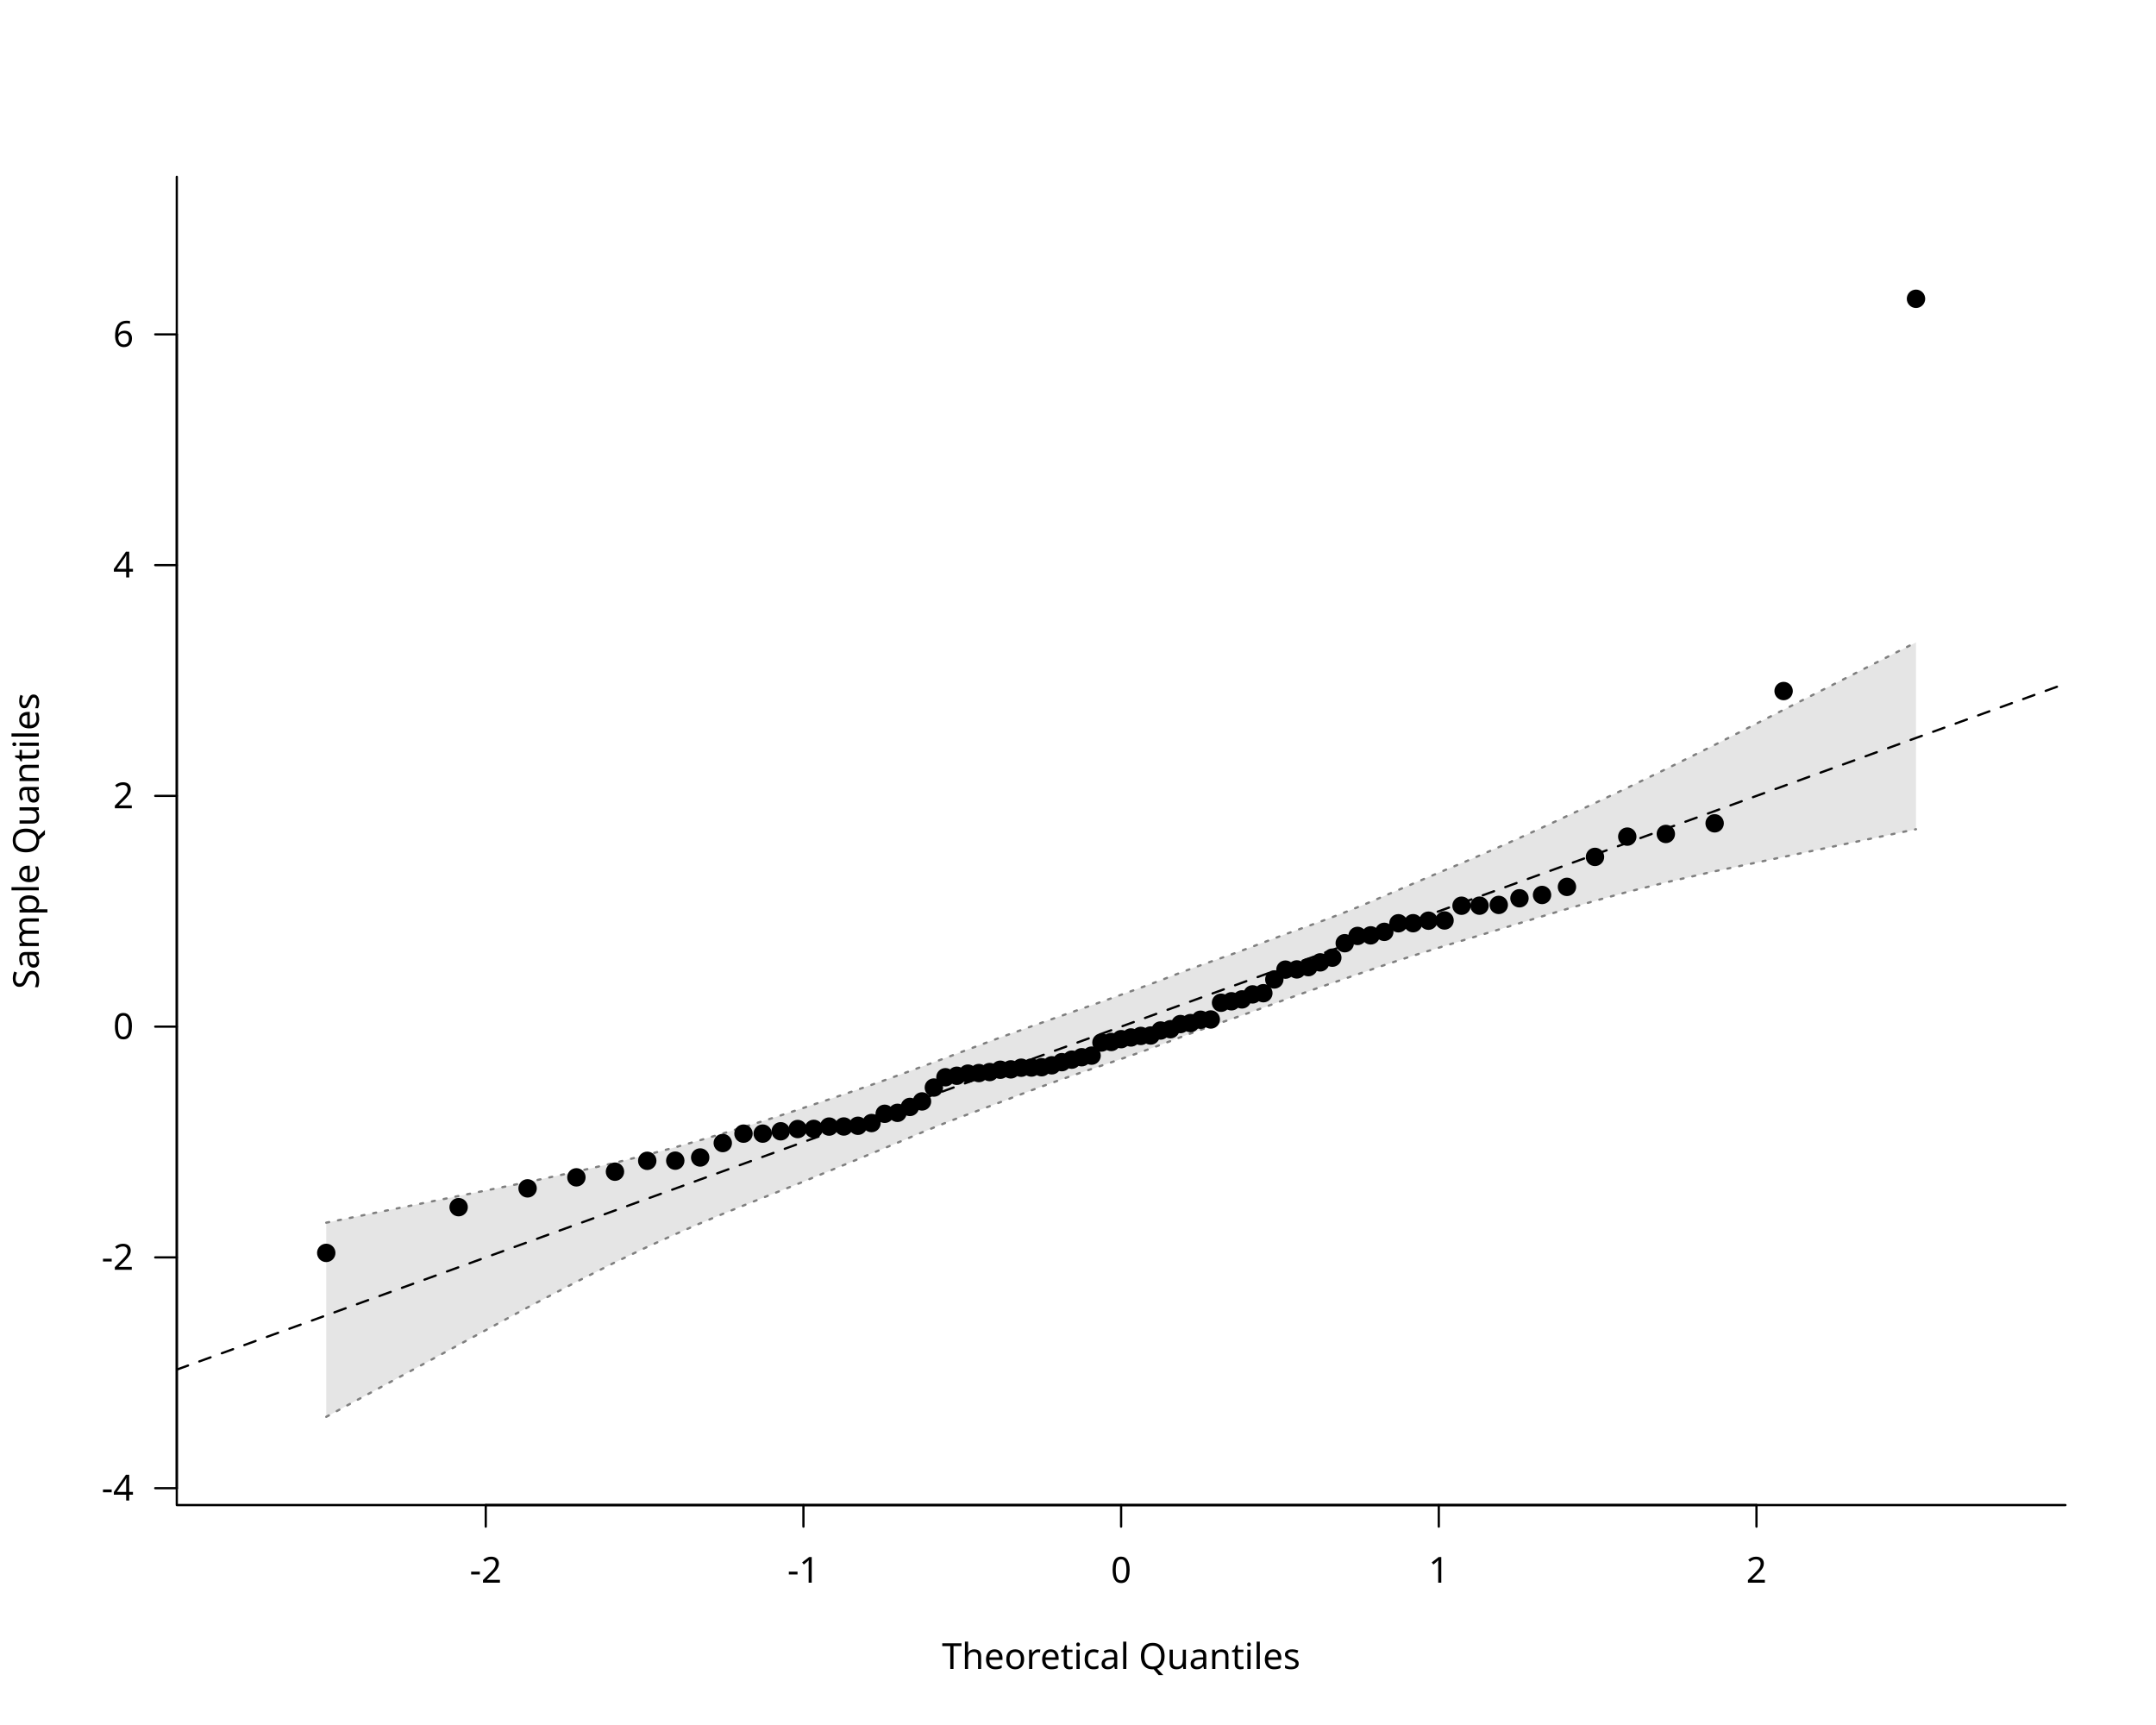
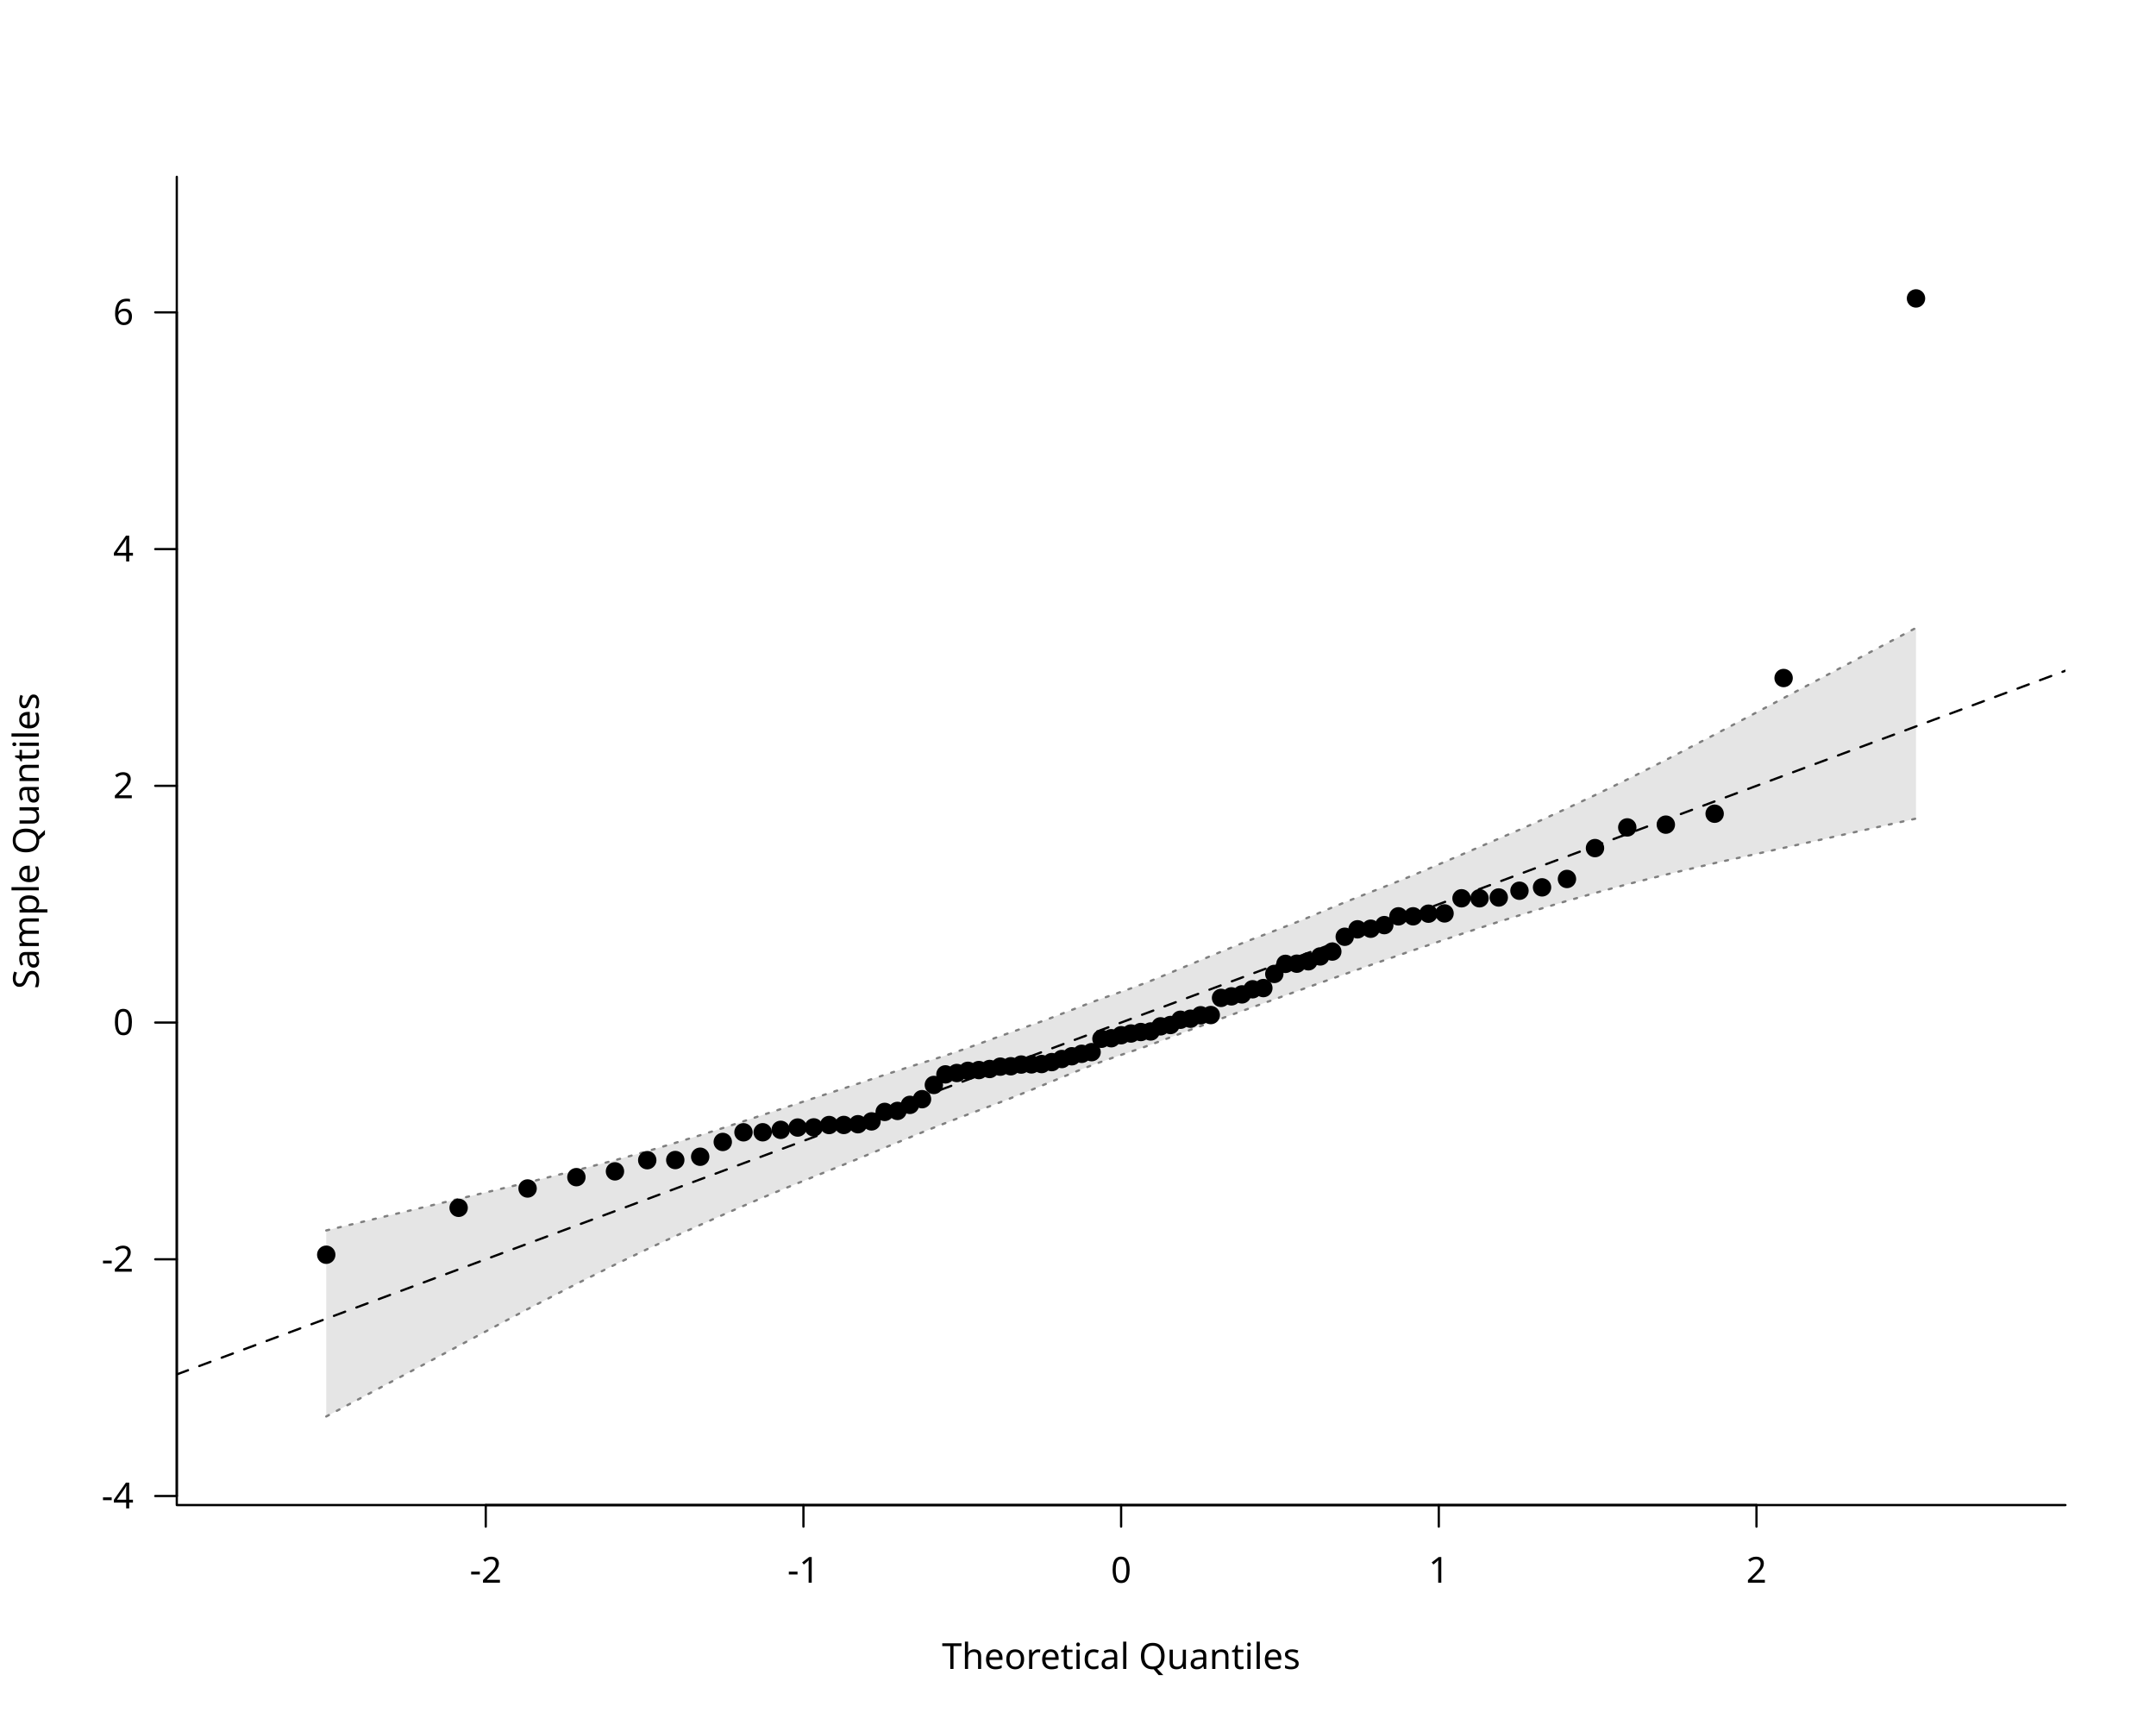
<svg xmlns="http://www.w3.org/2000/svg" class="svglite" data-engine-version="2.0" width="720.00pt" height="576.00pt" viewBox="0 0 720.00 576.00">
  <defs>
    <style type="text/css">
    .svglite line, .svglite polyline, .svglite polygon, .svglite path, .svglite rect, .svglite circle {
      fill: none;
      stroke: #000000;
      stroke-linecap: round;
      stroke-linejoin: round;
      stroke-miterlimit: 10.00;
    }
  </style>
  </defs>
  <rect width="100%" height="100%" style="stroke: none; fill: #FFFFFF;" />
  <defs>
    <clipPath id="cpMC4wMHw3MjAuMDB8MC4wMHw1NzYuMDA=">
      <rect x="0.00" y="0.00" width="720.00" height="576.00" />
    </clipPath>
  </defs>
  <g clip-path="url(#cpMC4wMHw3MjAuMDB8MC4wMHw1NzYuMDA=)">
    <line x1="162.22" y1="502.56" x2="586.58" y2="502.56" style="stroke-width: 0.75;" />
    <line x1="162.22" y1="502.56" x2="162.22" y2="509.76" style="stroke-width: 0.75;" />
    <line x1="268.31" y1="502.56" x2="268.31" y2="509.76" style="stroke-width: 0.75;" />
    <line x1="374.40" y1="502.56" x2="374.40" y2="509.76" style="stroke-width: 0.75;" />
    <line x1="480.49" y1="502.56" x2="480.49" y2="509.76" style="stroke-width: 0.75;" />
    <line x1="586.58" y1="502.56" x2="586.58" y2="509.76" style="stroke-width: 0.75;" />
    <text x="162.22" y="528.48" text-anchor="middle" style="font-size: 12.00px; font-family: sans;" textLength="10.67px" lengthAdjust="spacingAndGlyphs">-2</text>
    <text x="268.31" y="528.48" text-anchor="middle" style="font-size: 12.00px; font-family: sans;" textLength="10.67px" lengthAdjust="spacingAndGlyphs">-1</text>
    <text x="374.40" y="528.48" text-anchor="middle" style="font-size: 12.00px; font-family: sans;" textLength="6.67px" lengthAdjust="spacingAndGlyphs">0</text>
    <text x="480.49" y="528.48" text-anchor="middle" style="font-size: 12.00px; font-family: sans;" textLength="6.67px" lengthAdjust="spacingAndGlyphs">1</text>
    <text x="586.58" y="528.48" text-anchor="middle" style="font-size: 12.00px; font-family: sans;" textLength="6.67px" lengthAdjust="spacingAndGlyphs">2</text>
-     <line x1="59.04" y1="496.92" x2="59.04" y2="111.65" style="stroke-width: 0.75;" />
-     <line x1="59.04" y1="496.92" x2="51.84" y2="496.92" style="stroke-width: 0.75;" />
-     <line x1="59.04" y1="419.86" x2="51.84" y2="419.86" style="stroke-width: 0.75;" />
-     <line x1="59.04" y1="342.81" x2="51.84" y2="342.81" style="stroke-width: 0.75;" />
-     <line x1="59.04" y1="265.76" x2="51.84" y2="265.76" style="stroke-width: 0.75;" />
-     <line x1="59.04" y1="188.70" x2="51.84" y2="188.70" style="stroke-width: 0.75;" />
-     <line x1="59.04" y1="111.65" x2="51.84" y2="111.65" style="stroke-width: 0.75;" />
-     <text x="44.64" y="501.05" text-anchor="end" style="font-size: 12.00px; font-family: sans;" textLength="10.67px" lengthAdjust="spacingAndGlyphs">-4</text>
-     <text x="44.64" y="423.99" text-anchor="end" style="font-size: 12.00px; font-family: sans;" textLength="10.67px" lengthAdjust="spacingAndGlyphs">-2</text>
-     <text x="44.64" y="346.94" text-anchor="end" style="font-size: 12.00px; font-family: sans;" textLength="6.67px" lengthAdjust="spacingAndGlyphs">0</text>
-     <text x="44.64" y="269.89" text-anchor="end" style="font-size: 12.00px; font-family: sans;" textLength="6.67px" lengthAdjust="spacingAndGlyphs">2</text>
-     <text x="44.64" y="192.83" text-anchor="end" style="font-size: 12.00px; font-family: sans;" textLength="6.67px" lengthAdjust="spacingAndGlyphs">4</text>
-     <text x="44.64" y="115.78" text-anchor="end" style="font-size: 12.00px; font-family: sans;" textLength="6.67px" lengthAdjust="spacingAndGlyphs">6</text>
+     <line x1="59.04" y1="499.54" x2="59.04" y2="104.30" style="stroke-width: 0.75;" />
+     <line x1="59.04" y1="499.54" x2="51.84" y2="499.54" style="stroke-width: 0.75;" />
+     <line x1="59.04" y1="420.49" x2="51.84" y2="420.49" style="stroke-width: 0.75;" />
+     <line x1="59.04" y1="341.44" x2="51.84" y2="341.44" style="stroke-width: 0.75;" />
+     <line x1="59.04" y1="262.40" x2="51.84" y2="262.40" style="stroke-width: 0.75;" />
+     <line x1="59.04" y1="183.35" x2="51.84" y2="183.35" style="stroke-width: 0.75;" />
+     <line x1="59.04" y1="104.30" x2="51.84" y2="104.30" style="stroke-width: 0.75;" />
+     <text x="44.64" y="503.67" text-anchor="end" style="font-size: 12.00px; font-family: sans;" textLength="10.67px" lengthAdjust="spacingAndGlyphs">-4</text>
+     <text x="44.64" y="424.62" text-anchor="end" style="font-size: 12.00px; font-family: sans;" textLength="10.67px" lengthAdjust="spacingAndGlyphs">-2</text>
+     <text x="44.64" y="345.57" text-anchor="end" style="font-size: 12.00px; font-family: sans;" textLength="6.67px" lengthAdjust="spacingAndGlyphs">0</text>
+     <text x="44.64" y="266.53" text-anchor="end" style="font-size: 12.00px; font-family: sans;" textLength="6.67px" lengthAdjust="spacingAndGlyphs">2</text>
+     <text x="44.64" y="187.48" text-anchor="end" style="font-size: 12.00px; font-family: sans;" textLength="6.67px" lengthAdjust="spacingAndGlyphs">4</text>
+     <text x="44.64" y="108.43" text-anchor="end" style="font-size: 12.00px; font-family: sans;" textLength="6.67px" lengthAdjust="spacingAndGlyphs">6</text>
    <polyline points="59.04,59.04 59.04,502.56 689.76,502.56 " style="stroke-width: 0.75;" />
    <text x="374.40" y="557.28" text-anchor="middle" style="font-size: 12.00px; font-family: sans;" textLength="113.40px" lengthAdjust="spacingAndGlyphs">Theoretical Quantiles</text>
    <text transform="translate(12.96,280.80) rotate(-90)" text-anchor="middle" style="font-size: 12.00px; font-family: sans;" textLength="94.73px" lengthAdjust="spacingAndGlyphs">Sample Quantiles</text>
  </g>
  <defs>
    <clipPath id="cpNTkuMDR8Njg5Ljc2fDU5LjA0fDUwMi41Ng==">
      <rect x="59.04" y="59.04" width="630.72" height="443.52" />
    </clipPath>
  </defs>
  <g clip-path="url(#cpNTkuMDR8Njg5Ljc2fDU5LjA0fDUwMi41Ng==)">
-     <polygon points="108.95,473.10 153.16,449.08 176.19,436.57 192.49,428.03 205.37,421.52 216.15,416.36 225.51,412.12 233.83,408.49 241.37,405.34 248.29,402.54 254.71,399.97 260.72,397.59 266.39,395.34 271.76,393.13 276.89,391.02 281.79,389.01 286.51,387.06 291.05,385.16 295.45,383.35 299.72,381.57 303.87,379.82 307.91,378.11 311.86,376.50 315.73,374.95 319.52,373.48 323.24,372.09 326.90,370.74 330.50,369.38 334.05,368.04 337.56,366.70 341.03,365.37 344.46,364.07 347.86,362.81 351.24,361.59 354.59,360.39 357.92,359.22 361.23,358.07 364.54,356.94 367.83,355.83 371.12,354.71 374.40,353.60 377.68,352.47 380.97,351.30 384.26,350.10 387.57,348.87 390.88,347.62 394.21,346.35 397.56,345.10 400.94,343.88 404.34,342.65 407.77,341.46 411.24,340.27 414.75,339.02 418.30,337.75 421.90,336.46 425.56,335.11 429.28,333.73 433.07,332.38 436.94,331.01 440.89,329.61 444.93,328.23 449.08,326.81 453.35,325.33 457.75,323.82 462.29,322.27 467.01,320.70 471.91,319.12 477.04,317.51 482.41,315.86 488.08,314.15 494.09,312.34 500.51,310.39 507.43,308.27 514.97,305.99 523.29,303.51 532.65,300.79 543.43,297.84 556.31,294.65 572.61,290.93 595.64,286.12 639.85,276.89 639.85,214.50 595.64,237.01 572.61,248.74 556.31,256.82 543.43,263.07 532.65,268.16 523.29,272.49 514.97,276.36 507.43,279.81 500.51,282.88 494.09,285.68 488.08,288.25 482.41,290.60 477.04,292.87 471.91,295.06 467.01,297.15 462.29,299.17 457.75,301.12 453.35,302.95 449.08,304.65 444.93,306.24 440.89,307.76 436.94,309.19 433.07,310.57 429.28,311.95 425.56,313.33 421.90,314.71 418.30,316.08 414.75,317.40 411.24,318.69 407.77,319.92 404.34,321.11 400.94,322.31 397.56,323.55 394.21,324.80 390.88,326.08 387.57,327.36 384.26,328.59 380.97,329.79 377.68,330.99 374.40,332.17 371.12,333.34 367.83,334.51 364.54,335.68 361.23,336.83 357.92,337.98 354.59,339.14 351.24,340.31 347.86,341.50 344.46,342.71 341.03,343.94 337.56,345.17 334.05,346.44 330.50,347.75 326.90,349.09 323.24,350.45 319.52,351.86 315.73,353.27 311.86,354.70 307.91,356.15 303.87,357.65 299.72,359.15 295.45,360.69 291.05,362.24 286.51,363.81 281.79,365.43 276.89,367.09 271.76,368.79 266.39,370.59 260.72,372.45 254.71,374.37 248.29,376.37 241.37,378.50 233.83,380.72 225.51,383.09 216.15,385.58 205.37,388.27 192.49,391.22 176.19,394.71 153.16,399.36 108.95,408.27 " style="stroke-width: 0.75; stroke: none; fill: #E5E5E5;" />
-     <polyline points="108.95,473.10 153.16,449.08 176.19,436.57 192.49,428.03 205.37,421.52 216.15,416.36 225.51,412.12 233.83,408.49 241.37,405.34 248.29,402.54 254.71,399.97 260.72,397.59 266.39,395.34 271.76,393.13 276.89,391.02 281.79,389.01 286.51,387.06 291.05,385.16 295.45,383.35 299.72,381.57 303.87,379.82 307.91,378.11 311.86,376.50 315.73,374.95 319.52,373.48 323.24,372.09 326.90,370.74 330.50,369.38 334.05,368.04 337.56,366.70 341.03,365.37 344.46,364.07 347.86,362.81 351.24,361.59 354.59,360.39 357.92,359.22 361.23,358.07 364.54,356.94 367.83,355.83 371.12,354.71 374.40,353.60 377.68,352.47 380.97,351.30 384.26,350.10 387.57,348.87 390.88,347.62 394.21,346.35 397.56,345.10 400.94,343.88 404.34,342.65 407.77,341.46 411.24,340.27 414.75,339.02 418.30,337.75 421.90,336.46 425.56,335.11 429.28,333.73 433.07,332.38 436.94,331.01 440.89,329.61 444.93,328.23 449.08,326.81 453.35,325.33 457.75,323.82 462.29,322.27 467.01,320.70 471.91,319.12 477.04,317.51 482.41,315.86 488.08,314.15 494.09,312.34 500.51,310.39 507.43,308.27 514.97,305.99 523.29,303.51 532.65,300.79 543.43,297.84 556.31,294.65 572.61,290.93 595.64,286.12 639.85,276.89 " style="stroke-width: 0.75; stroke: #7F7F7F; stroke-dasharray: 1.00,3.00;" />
-     <polyline points="108.95,408.27 153.16,399.36 176.19,394.71 192.49,391.22 205.37,388.27 216.15,385.58 225.51,383.09 233.83,380.72 241.37,378.50 248.29,376.37 254.71,374.37 260.72,372.45 266.39,370.59 271.76,368.79 276.89,367.09 281.79,365.43 286.51,363.81 291.05,362.24 295.45,360.69 299.72,359.15 303.87,357.65 307.91,356.15 311.86,354.70 315.73,353.27 319.52,351.86 323.24,350.45 326.90,349.09 330.50,347.75 334.05,346.44 337.56,345.17 341.03,343.94 344.46,342.71 347.86,341.50 351.24,340.31 354.59,339.14 357.92,337.98 361.23,336.83 364.54,335.68 367.83,334.51 371.12,333.34 374.40,332.17 377.68,330.99 380.97,329.79 384.26,328.59 387.57,327.36 390.88,326.08 394.21,324.80 397.56,323.55 400.94,322.31 404.34,321.11 407.77,319.92 411.24,318.69 414.75,317.40 418.30,316.08 421.90,314.71 425.56,313.33 429.28,311.95 433.07,310.57 436.94,309.19 440.89,307.76 444.93,306.24 449.08,304.65 453.35,302.95 457.75,301.12 462.29,299.17 467.01,297.15 471.91,295.06 477.04,292.87 482.41,290.60 488.08,288.25 494.09,285.68 500.51,282.88 507.43,279.81 514.97,276.36 523.29,272.49 532.65,268.16 543.43,263.07 556.31,256.82 572.61,248.74 595.64,237.01 639.85,214.50 " style="stroke-width: 0.75; stroke: #7F7F7F; stroke-dasharray: 1.00,3.00;" />
-     <line x1="59.04" y1="457.33" x2="689.76" y2="228.29" style="stroke-width: 0.75; stroke-dasharray: 4.00,4.00;" />
-     <circle cx="108.95" cy="418.36" r="2.70" style="stroke-width: 0.75; fill: #000000;" />
-     <circle cx="153.16" cy="403.09" r="2.70" style="stroke-width: 0.75; fill: #000000;" />
-     <circle cx="176.19" cy="396.81" r="2.70" style="stroke-width: 0.75; fill: #000000;" />
-     <circle cx="192.49" cy="393.13" r="2.70" style="stroke-width: 0.75; fill: #000000;" />
-     <circle cx="205.37" cy="391.24" r="2.70" style="stroke-width: 0.75; fill: #000000;" />
-     <circle cx="216.15" cy="387.61" r="2.70" style="stroke-width: 0.75; fill: #000000;" />
-     <circle cx="225.51" cy="387.56" r="2.70" style="stroke-width: 0.75; fill: #000000;" />
-     <circle cx="233.83" cy="386.50" r="2.70" style="stroke-width: 0.75; fill: #000000;" />
-     <circle cx="241.37" cy="381.68" r="2.70" style="stroke-width: 0.75; fill: #000000;" />
-     <circle cx="248.29" cy="378.54" r="2.70" style="stroke-width: 0.75; fill: #000000;" />
-     <circle cx="254.71" cy="378.53" r="2.70" style="stroke-width: 0.75; fill: #000000;" />
-     <circle cx="260.72" cy="377.75" r="2.70" style="stroke-width: 0.75; fill: #000000;" />
-     <circle cx="266.39" cy="377.00" r="2.70" style="stroke-width: 0.75; fill: #000000;" />
-     <circle cx="271.76" cy="376.95" r="2.70" style="stroke-width: 0.75; fill: #000000;" />
-     <circle cx="276.89" cy="376.18" r="2.70" style="stroke-width: 0.75; fill: #000000;" />
-     <circle cx="281.79" cy="376.15" r="2.70" style="stroke-width: 0.75; fill: #000000;" />
-     <circle cx="286.51" cy="375.91" r="2.70" style="stroke-width: 0.75; fill: #000000;" />
-     <circle cx="291.05" cy="375.00" r="2.70" style="stroke-width: 0.75; fill: #000000;" />
-     <circle cx="295.45" cy="371.91" r="2.70" style="stroke-width: 0.75; fill: #000000;" />
-     <circle cx="299.72" cy="371.59" r="2.70" style="stroke-width: 0.75; fill: #000000;" />
-     <circle cx="303.87" cy="369.62" r="2.70" style="stroke-width: 0.75; fill: #000000;" />
-     <circle cx="307.91" cy="367.78" r="2.70" style="stroke-width: 0.75; fill: #000000;" />
-     <circle cx="311.86" cy="363.15" r="2.70" style="stroke-width: 0.75; fill: #000000;" />
-     <circle cx="315.73" cy="359.71" r="2.70" style="stroke-width: 0.75; fill: #000000;" />
-     <circle cx="319.52" cy="359.21" r="2.70" style="stroke-width: 0.75; fill: #000000;" />
-     <circle cx="323.24" cy="358.50" r="2.70" style="stroke-width: 0.75; fill: #000000;" />
-     <circle cx="326.90" cy="358.31" r="2.70" style="stroke-width: 0.75; fill: #000000;" />
-     <circle cx="330.50" cy="357.97" r="2.70" style="stroke-width: 0.75; fill: #000000;" />
-     <circle cx="334.05" cy="357.20" r="2.70" style="stroke-width: 0.75; fill: #000000;" />
-     <circle cx="337.56" cy="357.08" r="2.70" style="stroke-width: 0.75; fill: #000000;" />
-     <circle cx="341.03" cy="356.52" r="2.70" style="stroke-width: 0.75; fill: #000000;" />
-     <circle cx="344.46" cy="356.46" r="2.70" style="stroke-width: 0.75; fill: #000000;" />
-     <circle cx="347.86" cy="356.36" r="2.70" style="stroke-width: 0.75; fill: #000000;" />
-     <circle cx="351.24" cy="355.72" r="2.70" style="stroke-width: 0.75; fill: #000000;" />
-     <circle cx="354.59" cy="354.67" r="2.70" style="stroke-width: 0.75; fill: #000000;" />
-     <circle cx="357.92" cy="353.83" r="2.70" style="stroke-width: 0.75; fill: #000000;" />
-     <circle cx="361.23" cy="353.02" r="2.70" style="stroke-width: 0.75; fill: #000000;" />
-     <circle cx="364.54" cy="352.49" r="2.70" style="stroke-width: 0.75; fill: #000000;" />
-     <circle cx="367.83" cy="348.11" r="2.70" style="stroke-width: 0.75; fill: #000000;" />
-     <circle cx="371.12" cy="347.93" r="2.70" style="stroke-width: 0.75; fill: #000000;" />
-     <circle cx="374.40" cy="346.99" r="2.70" style="stroke-width: 0.75; fill: #000000;" />
-     <circle cx="377.68" cy="346.42" r="2.70" style="stroke-width: 0.75; fill: #000000;" />
-     <circle cx="380.97" cy="345.91" r="2.70" style="stroke-width: 0.75; fill: #000000;" />
-     <circle cx="384.26" cy="345.77" r="2.70" style="stroke-width: 0.75; fill: #000000;" />
-     <circle cx="387.57" cy="344.10" r="2.70" style="stroke-width: 0.75; fill: #000000;" />
-     <circle cx="390.88" cy="343.66" r="2.70" style="stroke-width: 0.75; fill: #000000;" />
-     <circle cx="394.21" cy="341.95" r="2.70" style="stroke-width: 0.75; fill: #000000;" />
-     <circle cx="397.56" cy="341.62" r="2.70" style="stroke-width: 0.75; fill: #000000;" />
-     <circle cx="400.94" cy="340.50" r="2.70" style="stroke-width: 0.75; fill: #000000;" />
-     <circle cx="404.34" cy="340.42" r="2.70" style="stroke-width: 0.75; fill: #000000;" />
-     <circle cx="407.77" cy="334.83" r="2.70" style="stroke-width: 0.75; fill: #000000;" />
-     <circle cx="411.24" cy="334.34" r="2.70" style="stroke-width: 0.75; fill: #000000;" />
-     <circle cx="414.75" cy="333.71" r="2.70" style="stroke-width: 0.75; fill: #000000;" />
-     <circle cx="418.30" cy="332.04" r="2.70" style="stroke-width: 0.75; fill: #000000;" />
-     <circle cx="421.90" cy="331.64" r="2.70" style="stroke-width: 0.75; fill: #000000;" />
-     <circle cx="425.56" cy="327.05" r="2.70" style="stroke-width: 0.75; fill: #000000;" />
-     <circle cx="429.28" cy="323.77" r="2.70" style="stroke-width: 0.75; fill: #000000;" />
-     <circle cx="433.07" cy="323.70" r="2.70" style="stroke-width: 0.75; fill: #000000;" />
-     <circle cx="436.94" cy="322.94" r="2.70" style="stroke-width: 0.75; fill: #000000;" />
-     <circle cx="440.89" cy="321.35" r="2.70" style="stroke-width: 0.75; fill: #000000;" />
-     <circle cx="444.93" cy="319.78" r="2.70" style="stroke-width: 0.75; fill: #000000;" />
-     <circle cx="449.08" cy="314.95" r="2.70" style="stroke-width: 0.75; fill: #000000;" />
-     <circle cx="453.35" cy="312.52" r="2.70" style="stroke-width: 0.75; fill: #000000;" />
-     <circle cx="457.75" cy="312.33" r="2.70" style="stroke-width: 0.75; fill: #000000;" />
-     <circle cx="462.29" cy="311.16" r="2.70" style="stroke-width: 0.75; fill: #000000;" />
-     <circle cx="467.01" cy="308.29" r="2.70" style="stroke-width: 0.75; fill: #000000;" />
-     <circle cx="471.91" cy="308.27" r="2.70" style="stroke-width: 0.75; fill: #000000;" />
-     <circle cx="477.04" cy="307.43" r="2.70" style="stroke-width: 0.75; fill: #000000;" />
-     <circle cx="482.41" cy="307.35" r="2.70" style="stroke-width: 0.75; fill: #000000;" />
-     <circle cx="488.08" cy="302.43" r="2.70" style="stroke-width: 0.75; fill: #000000;" />
-     <circle cx="494.09" cy="302.41" r="2.70" style="stroke-width: 0.75; fill: #000000;" />
-     <circle cx="500.51" cy="302.16" r="2.70" style="stroke-width: 0.75; fill: #000000;" />
-     <circle cx="507.43" cy="299.95" r="2.70" style="stroke-width: 0.75; fill: #000000;" />
-     <circle cx="514.97" cy="298.84" r="2.70" style="stroke-width: 0.75; fill: #000000;" />
-     <circle cx="523.29" cy="296.14" r="2.70" style="stroke-width: 0.75; fill: #000000;" />
-     <circle cx="532.65" cy="286.13" r="2.70" style="stroke-width: 0.75; fill: #000000;" />
-     <circle cx="543.43" cy="279.36" r="2.70" style="stroke-width: 0.75; fill: #000000;" />
-     <circle cx="556.31" cy="278.47" r="2.70" style="stroke-width: 0.75; fill: #000000;" />
-     <circle cx="572.61" cy="274.92" r="2.70" style="stroke-width: 0.75; fill: #000000;" />
-     <circle cx="595.64" cy="230.75" r="2.70" style="stroke-width: 0.75; fill: #000000;" />
-     <circle cx="639.85" cy="99.77" r="2.70" style="stroke-width: 0.75; fill: #000000;" />
+     <polygon points="108.95,472.98 153.16,449.41 176.19,437.14 192.49,428.72 205.37,422.28 216.15,417.10 225.51,412.76 233.83,409.02 241.37,405.67 248.29,402.65 254.71,399.89 260.72,397.39 266.39,395.09 271.76,392.92 276.89,390.85 281.79,388.88 286.51,386.95 291.05,385.06 295.45,383.24 299.72,381.48 303.87,379.78 307.91,378.12 311.86,376.53 315.73,375.01 319.52,373.54 323.24,372.12 326.90,370.75 330.50,369.40 334.05,368.05 337.56,366.69 341.03,365.31 344.46,363.93 347.86,362.53 351.24,361.13 354.59,359.74 357.92,358.38 361.23,357.03 364.54,355.74 367.83,354.52 371.12,353.37 374.40,352.24 377.68,351.14 380.97,350.03 384.26,348.84 387.57,347.61 390.88,346.37 394.21,345.12 397.56,343.86 400.94,342.63 404.34,341.38 407.77,340.14 411.24,338.88 414.75,337.60 418.30,336.32 421.90,335.02 425.56,333.70 429.28,332.35 433.07,330.99 436.94,329.60 440.89,328.19 444.93,326.75 449.08,325.28 453.35,323.76 457.75,322.23 462.29,320.64 467.01,319.01 471.91,317.32 477.04,315.58 482.41,313.76 488.08,311.86 494.09,309.87 500.51,307.80 507.43,305.63 514.97,303.31 523.29,300.83 532.65,298.18 543.43,295.27 556.31,292.04 572.61,288.21 595.64,283.12 639.85,273.34 639.85,209.66 595.64,233.09 572.61,245.29 556.31,253.77 543.43,260.28 532.65,265.51 523.29,269.92 514.97,273.73 507.43,277.06 500.51,280.04 494.09,282.80 488.08,285.38 482.41,287.81 477.04,290.09 471.91,292.25 467.01,294.25 462.29,296.12 457.75,297.87 453.35,299.61 449.08,301.31 444.93,303.00 440.89,304.68 436.94,306.34 433.07,307.91 429.28,309.39 425.56,310.83 421.90,312.23 418.30,313.59 414.75,314.98 411.24,316.40 407.77,317.80 404.34,319.21 400.94,320.63 397.56,322.03 394.21,323.41 390.88,324.81 387.57,326.18 384.26,327.53 380.97,328.80 377.68,330.02 374.40,331.19 371.12,332.33 367.83,333.48 364.54,334.69 361.23,335.96 357.92,337.23 354.59,338.51 351.24,339.81 347.86,341.06 344.46,342.26 341.03,343.50 337.56,344.74 334.05,345.97 330.50,347.24 326.90,348.57 323.24,349.88 319.52,351.17 315.73,352.45 311.86,353.70 307.91,354.93 303.87,356.18 299.72,357.52 295.45,358.91 291.05,360.35 286.51,361.86 281.79,363.43 276.89,365.03 271.76,366.70 266.39,368.47 260.72,370.34 254.71,372.30 248.29,374.41 241.37,376.68 233.83,379.07 225.51,381.62 216.15,384.41 205.37,387.41 192.49,390.77 176.19,394.84 153.16,400.33 108.95,410.86 " style="stroke-width: 0.75; stroke: none; fill: #E5E5E5;" />
+     <polyline points="108.95,472.98 153.16,449.41 176.19,437.14 192.49,428.72 205.37,422.28 216.15,417.10 225.51,412.76 233.83,409.02 241.37,405.67 248.29,402.65 254.71,399.89 260.72,397.39 266.39,395.09 271.76,392.92 276.89,390.85 281.79,388.88 286.51,386.95 291.05,385.06 295.45,383.24 299.72,381.48 303.87,379.78 307.91,378.12 311.86,376.53 315.73,375.01 319.52,373.54 323.24,372.12 326.90,370.75 330.50,369.40 334.05,368.05 337.56,366.69 341.03,365.31 344.46,363.93 347.86,362.53 351.24,361.13 354.59,359.74 357.92,358.38 361.23,357.03 364.54,355.74 367.83,354.52 371.12,353.37 374.40,352.24 377.68,351.14 380.97,350.03 384.26,348.84 387.57,347.61 390.88,346.37 394.21,345.12 397.56,343.86 400.94,342.63 404.34,341.38 407.77,340.14 411.24,338.88 414.75,337.60 418.30,336.32 421.90,335.02 425.56,333.70 429.28,332.35 433.07,330.99 436.94,329.60 440.89,328.19 444.93,326.75 449.08,325.28 453.35,323.76 457.75,322.23 462.29,320.64 467.01,319.01 471.91,317.32 477.04,315.58 482.41,313.76 488.08,311.86 494.09,309.87 500.51,307.80 507.43,305.63 514.97,303.31 523.29,300.83 532.65,298.18 543.43,295.27 556.31,292.04 572.61,288.21 595.64,283.12 639.85,273.34 " style="stroke-width: 0.75; stroke: #7F7F7F; stroke-dasharray: 1.00,3.00;" />
+     <polyline points="108.95,410.86 153.16,400.33 176.19,394.84 192.49,390.77 205.37,387.41 216.15,384.41 225.51,381.62 233.83,379.07 241.37,376.68 248.29,374.41 254.71,372.30 260.72,370.34 266.39,368.47 271.76,366.70 276.89,365.03 281.79,363.43 286.51,361.86 291.05,360.35 295.45,358.91 299.72,357.52 303.87,356.18 307.91,354.93 311.86,353.70 315.73,352.45 319.52,351.17 323.24,349.88 326.90,348.57 330.50,347.24 334.05,345.97 337.56,344.74 341.03,343.50 344.46,342.26 347.86,341.06 351.24,339.81 354.59,338.51 357.92,337.23 361.23,335.96 364.54,334.69 367.83,333.48 371.12,332.33 374.40,331.19 377.68,330.02 380.97,328.80 384.26,327.53 387.57,326.18 390.88,324.81 394.21,323.41 397.56,322.03 400.94,320.63 404.34,319.21 407.77,317.80 411.24,316.40 414.75,314.98 418.30,313.59 421.90,312.23 425.56,310.83 429.28,309.39 433.07,307.91 436.94,306.34 440.89,304.68 444.93,303.00 449.08,301.31 453.35,299.61 457.75,297.87 462.29,296.12 467.01,294.25 471.91,292.25 477.04,290.09 482.41,287.81 488.08,285.38 494.09,282.80 500.51,280.04 507.43,277.06 514.97,273.73 523.29,269.92 532.65,265.51 543.43,260.28 556.31,253.77 572.61,245.29 595.64,233.09 639.85,209.66 " style="stroke-width: 0.75; stroke: #7F7F7F; stroke-dasharray: 1.00,3.00;" />
+     <line x1="59.04" y1="458.93" x2="689.76" y2="223.96" style="stroke-width: 0.75; stroke-dasharray: 4.00,4.00;" />
+     <circle cx="108.95" cy="418.97" r="2.70" style="stroke-width: 0.75; fill: #000000;" />
+     <circle cx="153.16" cy="403.30" r="2.70" style="stroke-width: 0.75; fill: #000000;" />
+     <circle cx="176.19" cy="396.85" r="2.70" style="stroke-width: 0.75; fill: #000000;" />
+     <circle cx="192.49" cy="393.07" r="2.70" style="stroke-width: 0.75; fill: #000000;" />
+     <circle cx="205.37" cy="391.13" r="2.70" style="stroke-width: 0.75; fill: #000000;" />
+     <circle cx="216.15" cy="387.40" r="2.70" style="stroke-width: 0.75; fill: #000000;" />
+     <circle cx="225.51" cy="387.35" r="2.70" style="stroke-width: 0.75; fill: #000000;" />
+     <circle cx="233.83" cy="386.25" r="2.70" style="stroke-width: 0.75; fill: #000000;" />
+     <circle cx="241.37" cy="381.31" r="2.70" style="stroke-width: 0.75; fill: #000000;" />
+     <circle cx="248.29" cy="378.09" r="2.70" style="stroke-width: 0.75; fill: #000000;" />
+     <circle cx="254.71" cy="378.08" r="2.70" style="stroke-width: 0.75; fill: #000000;" />
+     <circle cx="260.72" cy="377.27" r="2.70" style="stroke-width: 0.75; fill: #000000;" />
+     <circle cx="266.39" cy="376.50" r="2.70" style="stroke-width: 0.75; fill: #000000;" />
+     <circle cx="271.76" cy="376.45" r="2.70" style="stroke-width: 0.75; fill: #000000;" />
+     <circle cx="276.89" cy="375.66" r="2.70" style="stroke-width: 0.75; fill: #000000;" />
+     <circle cx="281.79" cy="375.64" r="2.70" style="stroke-width: 0.75; fill: #000000;" />
+     <circle cx="286.51" cy="375.39" r="2.70" style="stroke-width: 0.75; fill: #000000;" />
+     <circle cx="291.05" cy="374.45" r="2.70" style="stroke-width: 0.75; fill: #000000;" />
+     <circle cx="295.45" cy="371.28" r="2.70" style="stroke-width: 0.75; fill: #000000;" />
+     <circle cx="299.72" cy="370.95" r="2.70" style="stroke-width: 0.75; fill: #000000;" />
+     <circle cx="303.87" cy="368.93" r="2.70" style="stroke-width: 0.75; fill: #000000;" />
+     <circle cx="307.91" cy="367.03" r="2.70" style="stroke-width: 0.75; fill: #000000;" />
+     <circle cx="311.86" cy="362.28" r="2.70" style="stroke-width: 0.75; fill: #000000;" />
+     <circle cx="315.73" cy="358.75" r="2.70" style="stroke-width: 0.75; fill: #000000;" />
+     <circle cx="319.52" cy="358.29" r="2.70" style="stroke-width: 0.75; fill: #000000;" />
+     <circle cx="323.24" cy="357.56" r="2.70" style="stroke-width: 0.75; fill: #000000;" />
+     <circle cx="326.90" cy="357.31" r="2.70" style="stroke-width: 0.75; fill: #000000;" />
+     <circle cx="330.50" cy="356.95" r="2.70" style="stroke-width: 0.75; fill: #000000;" />
+     <circle cx="334.05" cy="356.17" r="2.70" style="stroke-width: 0.75; fill: #000000;" />
+     <circle cx="337.56" cy="356.04" r="2.70" style="stroke-width: 0.75; fill: #000000;" />
+     <circle cx="341.03" cy="355.47" r="2.70" style="stroke-width: 0.75; fill: #000000;" />
+     <circle cx="344.46" cy="355.41" r="2.70" style="stroke-width: 0.75; fill: #000000;" />
+     <circle cx="347.86" cy="355.30" r="2.70" style="stroke-width: 0.75; fill: #000000;" />
+     <circle cx="351.24" cy="354.65" r="2.70" style="stroke-width: 0.75; fill: #000000;" />
+     <circle cx="354.59" cy="353.62" r="2.70" style="stroke-width: 0.75; fill: #000000;" />
+     <circle cx="357.92" cy="352.70" r="2.70" style="stroke-width: 0.75; fill: #000000;" />
+     <circle cx="361.23" cy="351.88" r="2.70" style="stroke-width: 0.75; fill: #000000;" />
+     <circle cx="364.54" cy="351.33" r="2.70" style="stroke-width: 0.75; fill: #000000;" />
+     <circle cx="367.83" cy="346.86" r="2.70" style="stroke-width: 0.75; fill: #000000;" />
+     <circle cx="371.12" cy="346.68" r="2.70" style="stroke-width: 0.75; fill: #000000;" />
+     <circle cx="374.40" cy="345.68" r="2.70" style="stroke-width: 0.75; fill: #000000;" />
+     <circle cx="377.68" cy="345.10" r="2.70" style="stroke-width: 0.75; fill: #000000;" />
+     <circle cx="380.97" cy="344.61" r="2.70" style="stroke-width: 0.75; fill: #000000;" />
+     <circle cx="384.26" cy="344.42" r="2.70" style="stroke-width: 0.75; fill: #000000;" />
+     <circle cx="387.57" cy="342.71" r="2.70" style="stroke-width: 0.75; fill: #000000;" />
+     <circle cx="390.88" cy="342.26" r="2.70" style="stroke-width: 0.75; fill: #000000;" />
+     <circle cx="394.21" cy="340.51" r="2.70" style="stroke-width: 0.75; fill: #000000;" />
+     <circle cx="397.56" cy="340.16" r="2.70" style="stroke-width: 0.75; fill: #000000;" />
+     <circle cx="400.94" cy="339.01" r="2.70" style="stroke-width: 0.75; fill: #000000;" />
+     <circle cx="404.34" cy="338.94" r="2.70" style="stroke-width: 0.75; fill: #000000;" />
+     <circle cx="407.77" cy="333.21" r="2.70" style="stroke-width: 0.75; fill: #000000;" />
+     <circle cx="411.24" cy="332.70" r="2.70" style="stroke-width: 0.75; fill: #000000;" />
+     <circle cx="414.75" cy="332.04" r="2.70" style="stroke-width: 0.75; fill: #000000;" />
+     <circle cx="418.30" cy="330.33" r="2.70" style="stroke-width: 0.75; fill: #000000;" />
+     <circle cx="421.90" cy="329.93" r="2.70" style="stroke-width: 0.75; fill: #000000;" />
+     <circle cx="425.56" cy="325.21" r="2.70" style="stroke-width: 0.75; fill: #000000;" />
+     <circle cx="429.28" cy="321.85" r="2.70" style="stroke-width: 0.75; fill: #000000;" />
+     <circle cx="433.07" cy="321.79" r="2.70" style="stroke-width: 0.75; fill: #000000;" />
+     <circle cx="436.94" cy="320.99" r="2.70" style="stroke-width: 0.75; fill: #000000;" />
+     <circle cx="440.89" cy="319.36" r="2.70" style="stroke-width: 0.75; fill: #000000;" />
+     <circle cx="444.93" cy="317.74" r="2.70" style="stroke-width: 0.75; fill: #000000;" />
+     <circle cx="449.08" cy="312.80" r="2.70" style="stroke-width: 0.75; fill: #000000;" />
+     <circle cx="453.35" cy="310.31" r="2.70" style="stroke-width: 0.75; fill: #000000;" />
+     <circle cx="457.75" cy="310.11" r="2.70" style="stroke-width: 0.75; fill: #000000;" />
+     <circle cx="462.29" cy="308.91" r="2.70" style="stroke-width: 0.75; fill: #000000;" />
+     <circle cx="467.01" cy="305.98" r="2.70" style="stroke-width: 0.75; fill: #000000;" />
+     <circle cx="471.91" cy="305.97" r="2.70" style="stroke-width: 0.75; fill: #000000;" />
+     <circle cx="477.04" cy="305.09" r="2.70" style="stroke-width: 0.75; fill: #000000;" />
+     <circle cx="482.41" cy="305.00" r="2.70" style="stroke-width: 0.75; fill: #000000;" />
+     <circle cx="488.08" cy="299.95" r="2.70" style="stroke-width: 0.75; fill: #000000;" />
+     <circle cx="494.09" cy="299.95" r="2.70" style="stroke-width: 0.75; fill: #000000;" />
+     <circle cx="500.51" cy="299.68" r="2.70" style="stroke-width: 0.75; fill: #000000;" />
+     <circle cx="507.43" cy="297.43" r="2.70" style="stroke-width: 0.75; fill: #000000;" />
+     <circle cx="514.97" cy="296.30" r="2.70" style="stroke-width: 0.75; fill: #000000;" />
+     <circle cx="523.29" cy="293.50" r="2.70" style="stroke-width: 0.75; fill: #000000;" />
+     <circle cx="532.65" cy="283.19" r="2.70" style="stroke-width: 0.75; fill: #000000;" />
+     <circle cx="543.43" cy="276.28" r="2.70" style="stroke-width: 0.75; fill: #000000;" />
+     <circle cx="556.31" cy="275.36" r="2.70" style="stroke-width: 0.75; fill: #000000;" />
+     <circle cx="572.61" cy="271.71" r="2.70" style="stroke-width: 0.75; fill: #000000;" />
+     <circle cx="595.64" cy="226.40" r="2.70" style="stroke-width: 0.75; fill: #000000;" />
+     <circle cx="639.85" cy="99.65" r="2.70" style="stroke-width: 0.75; fill: #000000;" />
  </g>
</svg>
